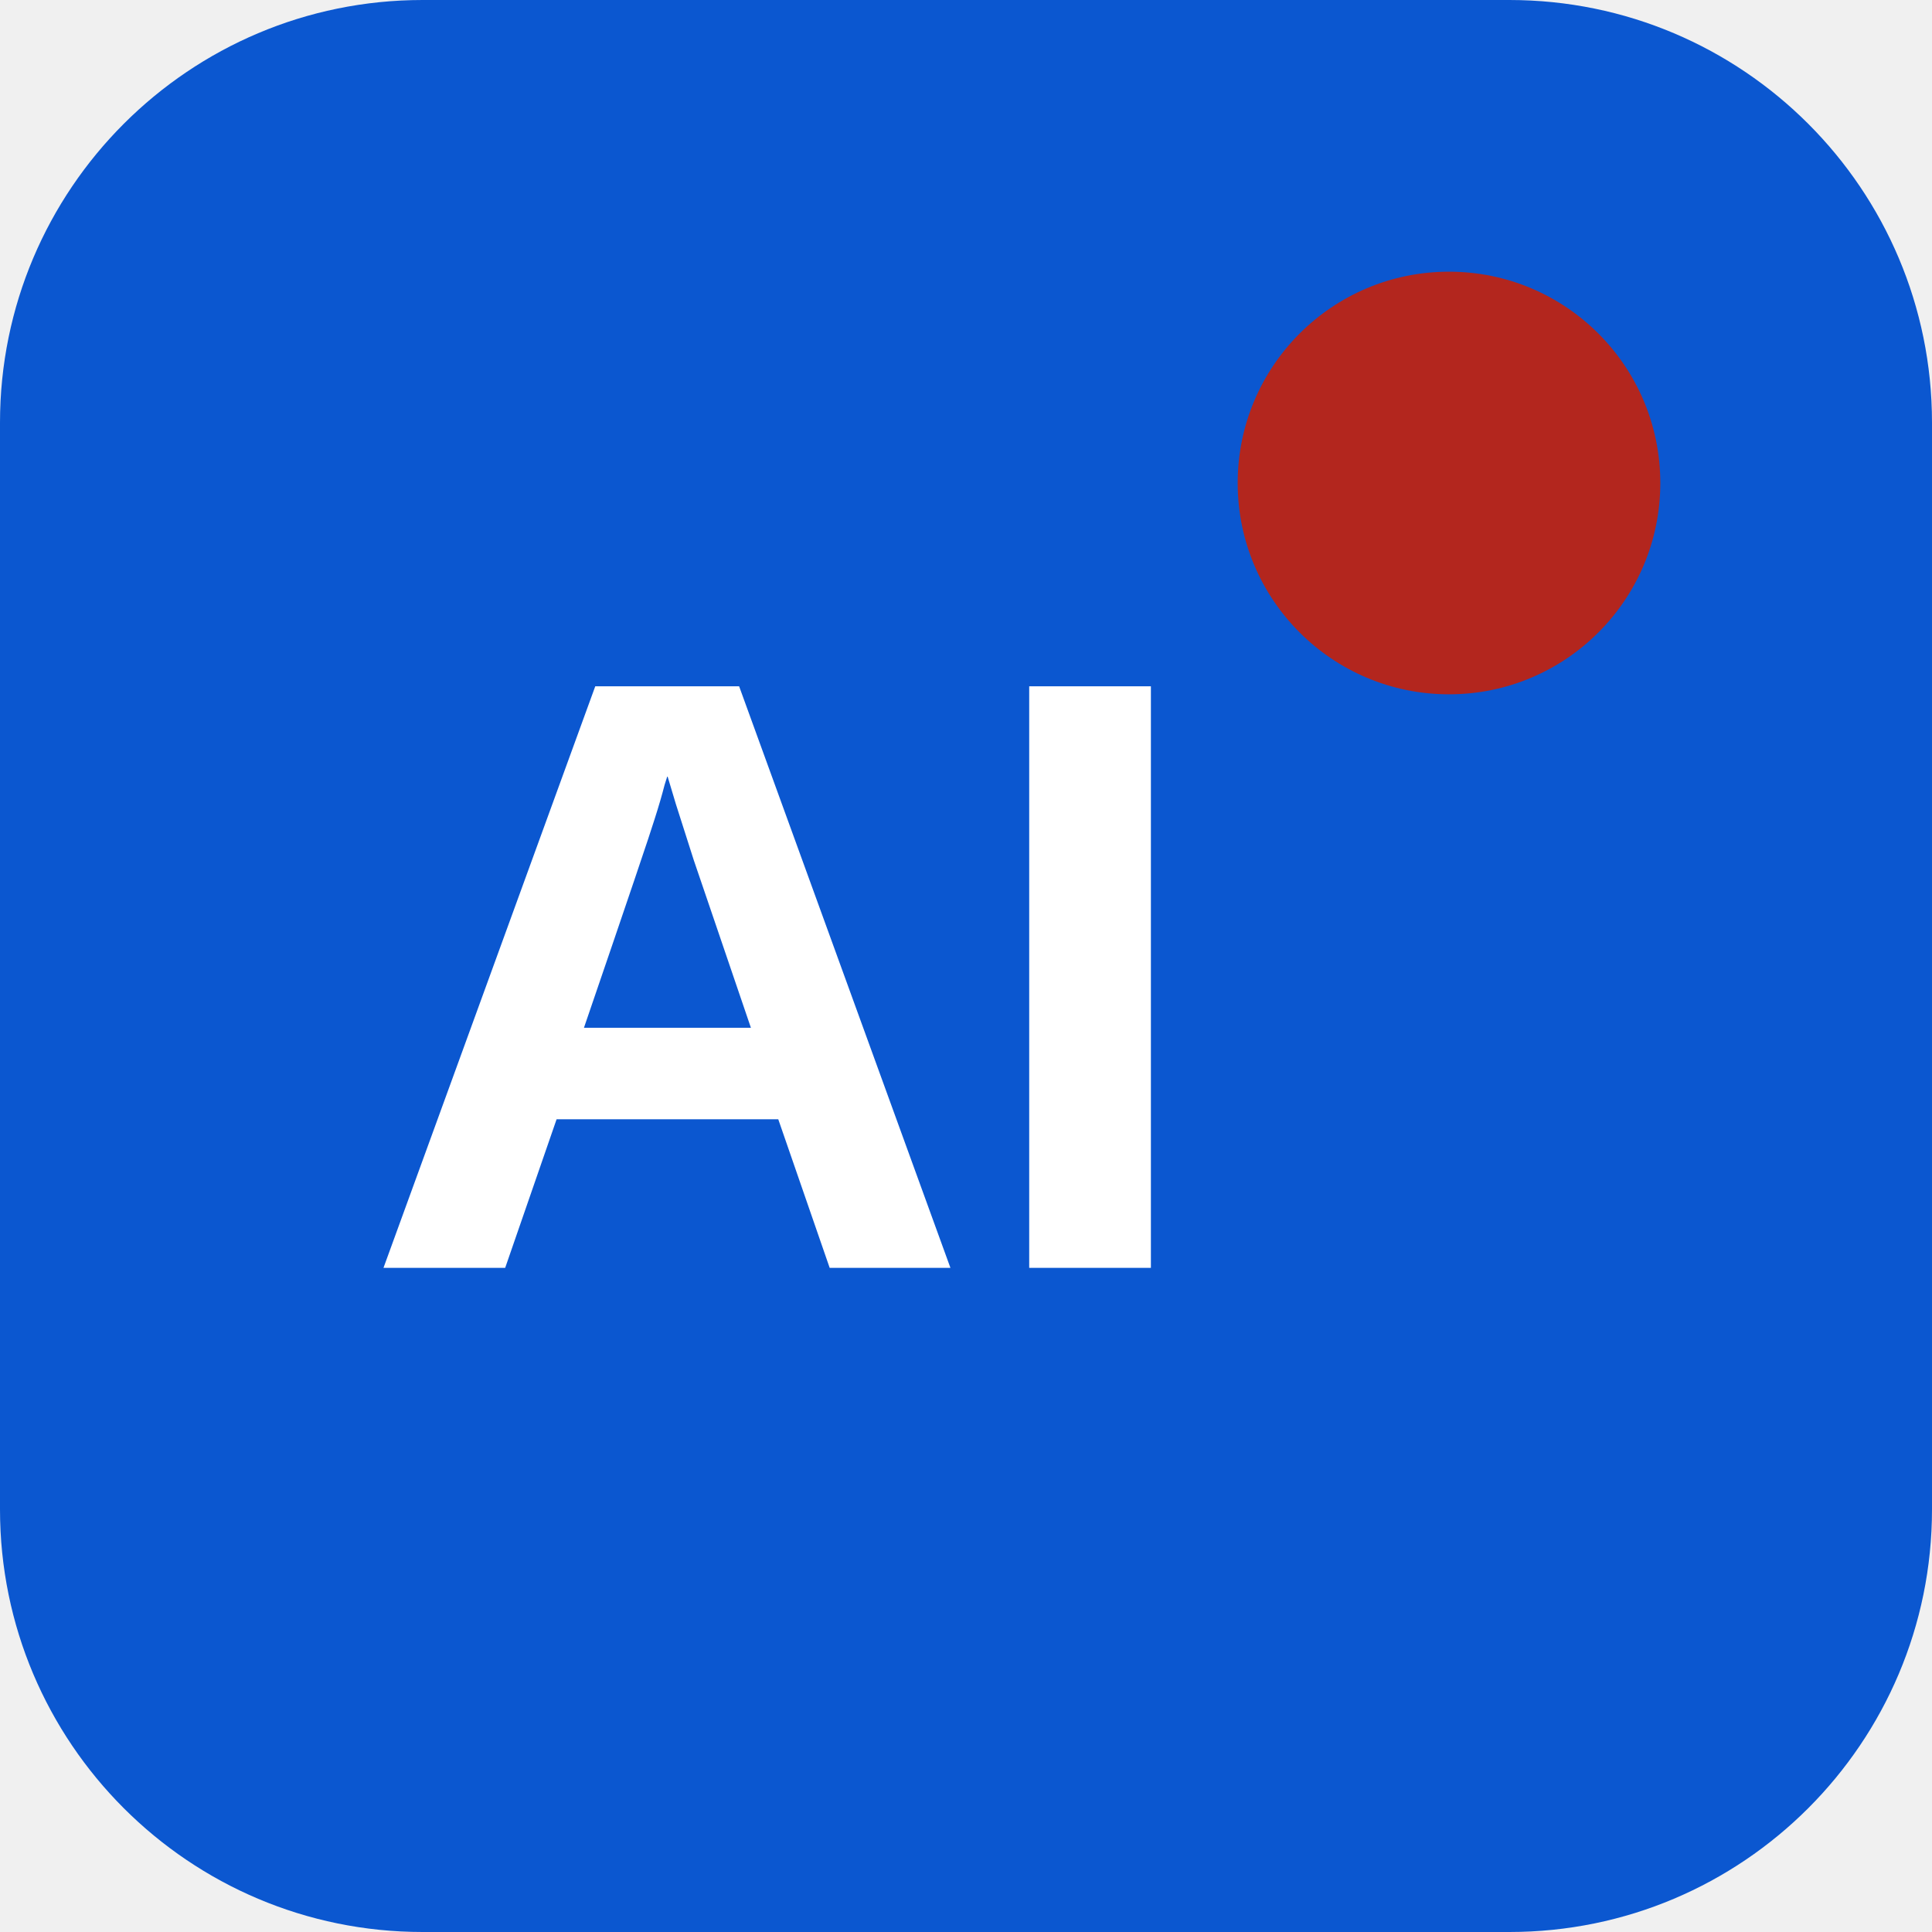
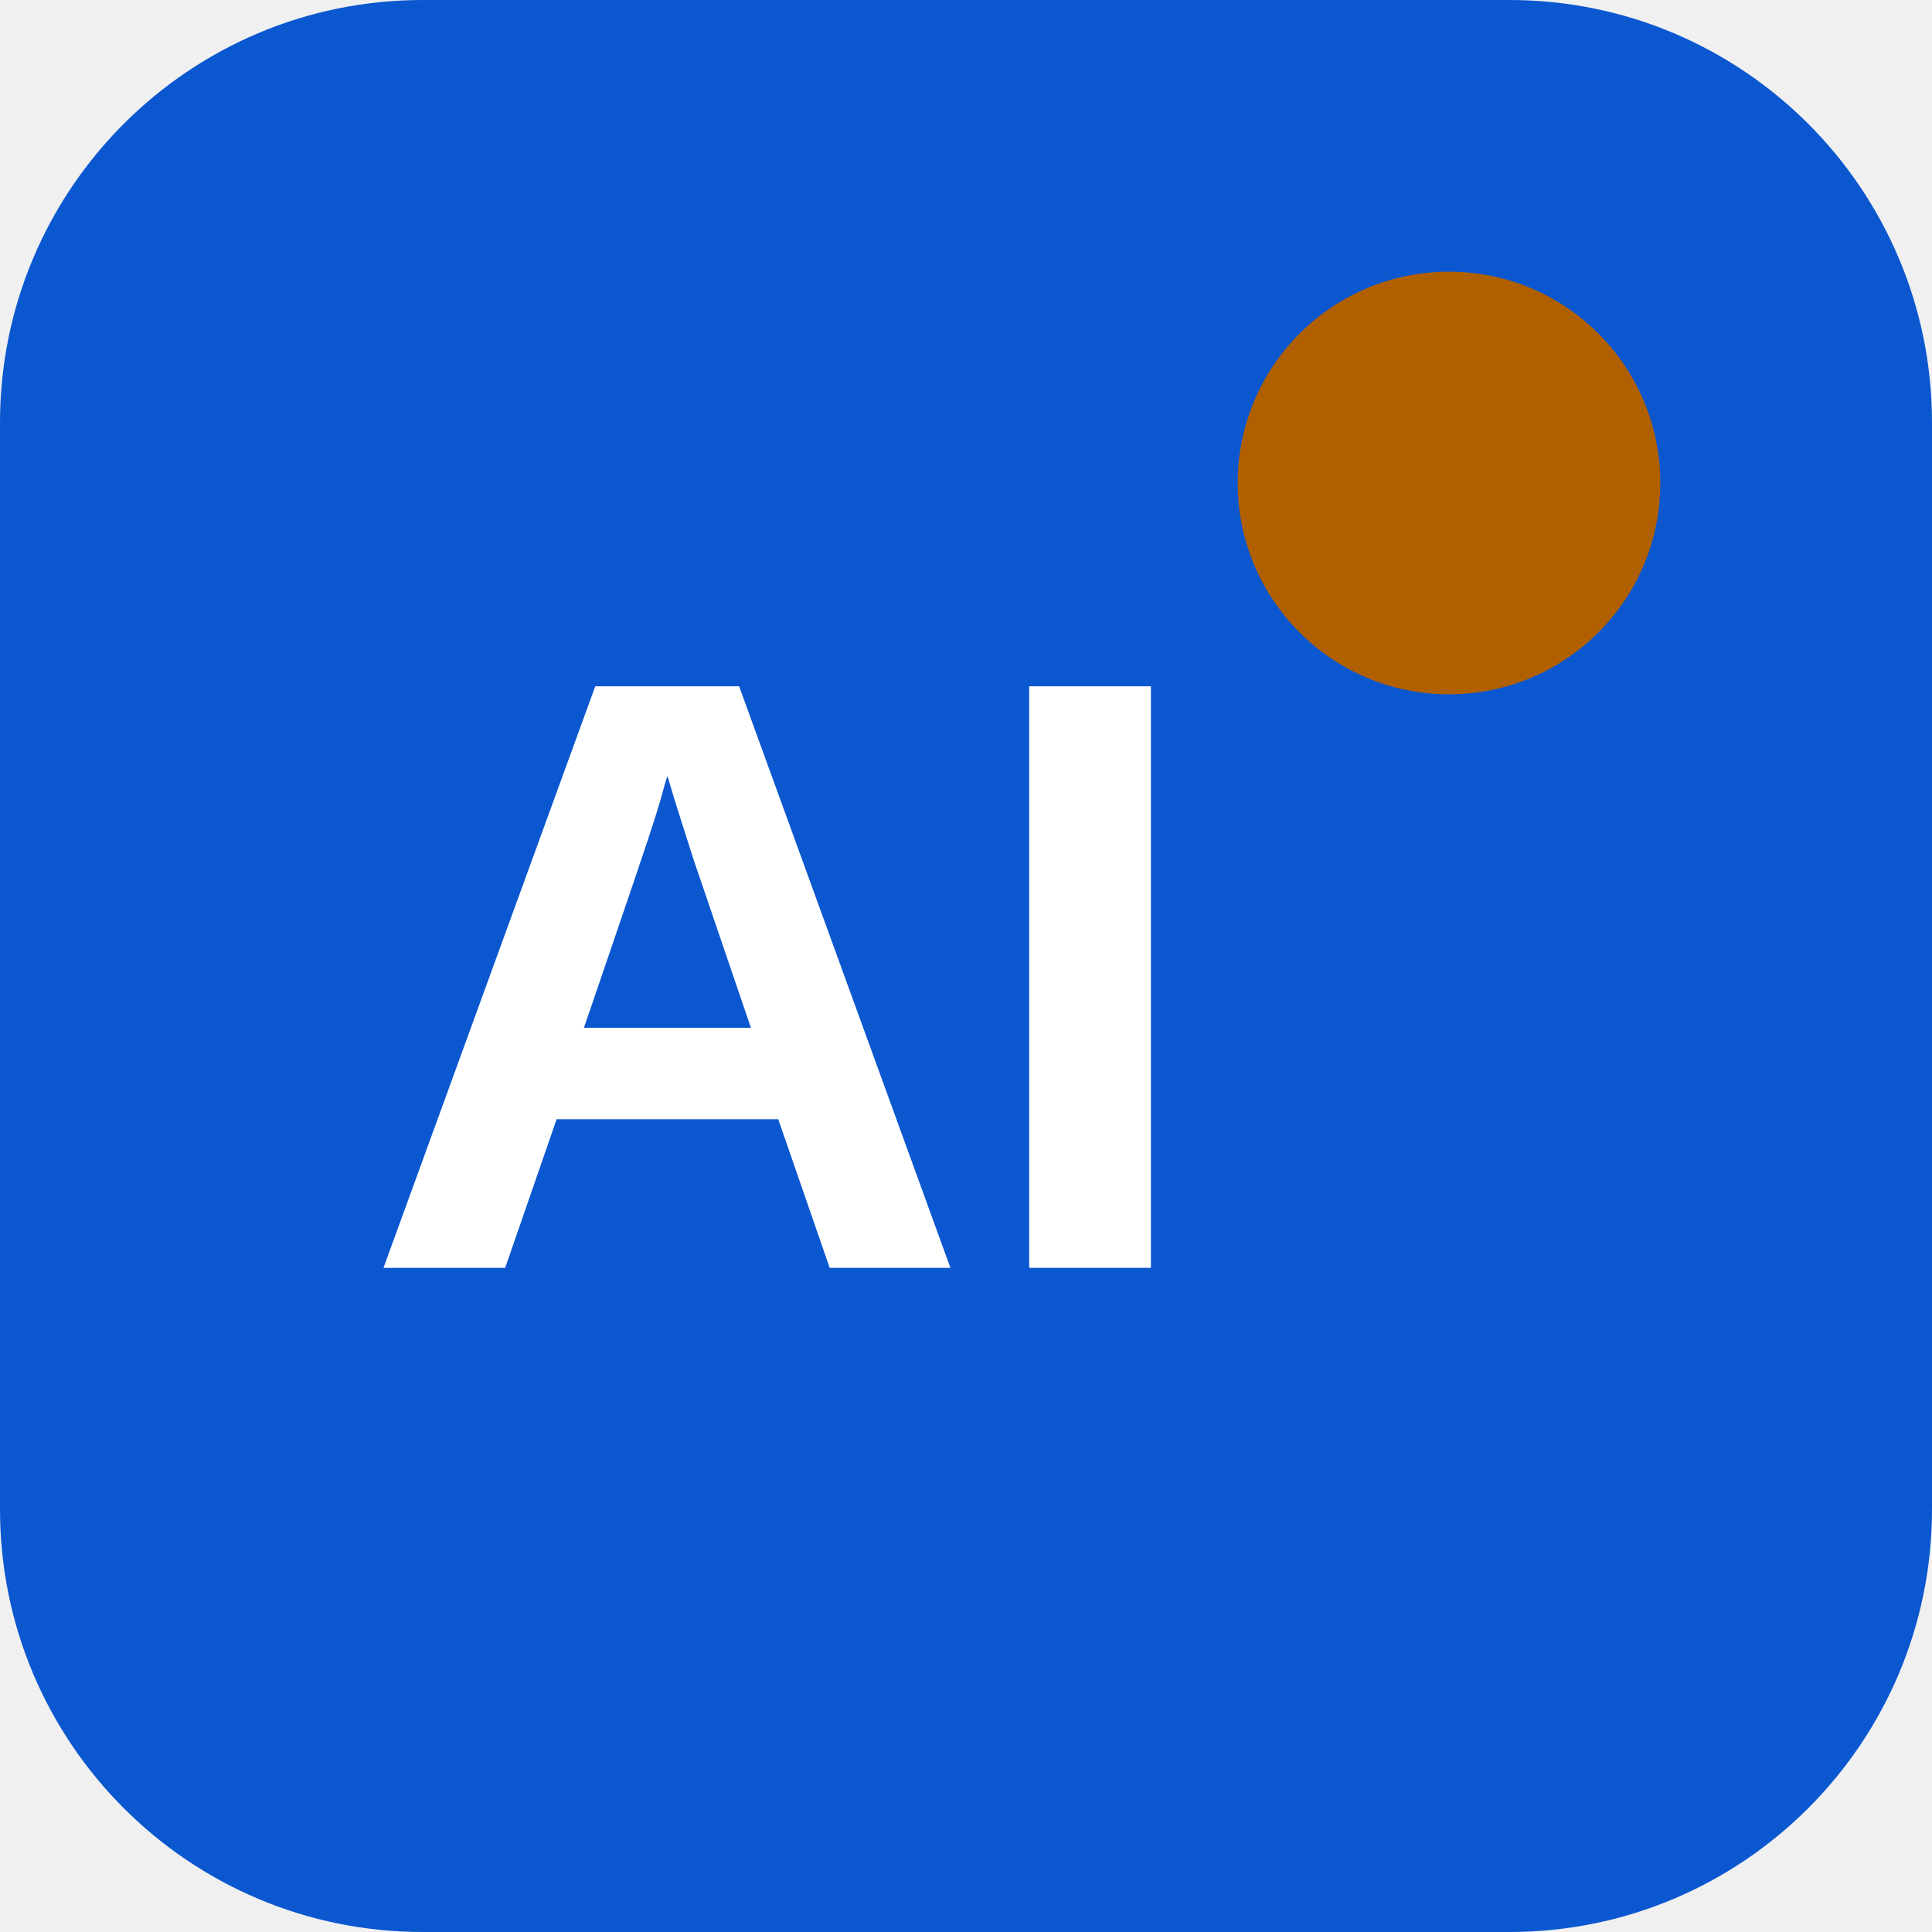
<svg xmlns="http://www.w3.org/2000/svg" viewBox="0 0 64 64">
  <rect width="64" height="64" rx="14" fill="#0b57d0" />
-   <circle cx="48" cy="16" r="7" fill="#b3261e" />
+   <circle cx="48" cy="16" r="7" fill="#b06000" />
  <text x="12" y="42" font-family="Arial, sans-serif" font-size="28" font-weight="800" fill="#fff">AI</text>
</svg>
